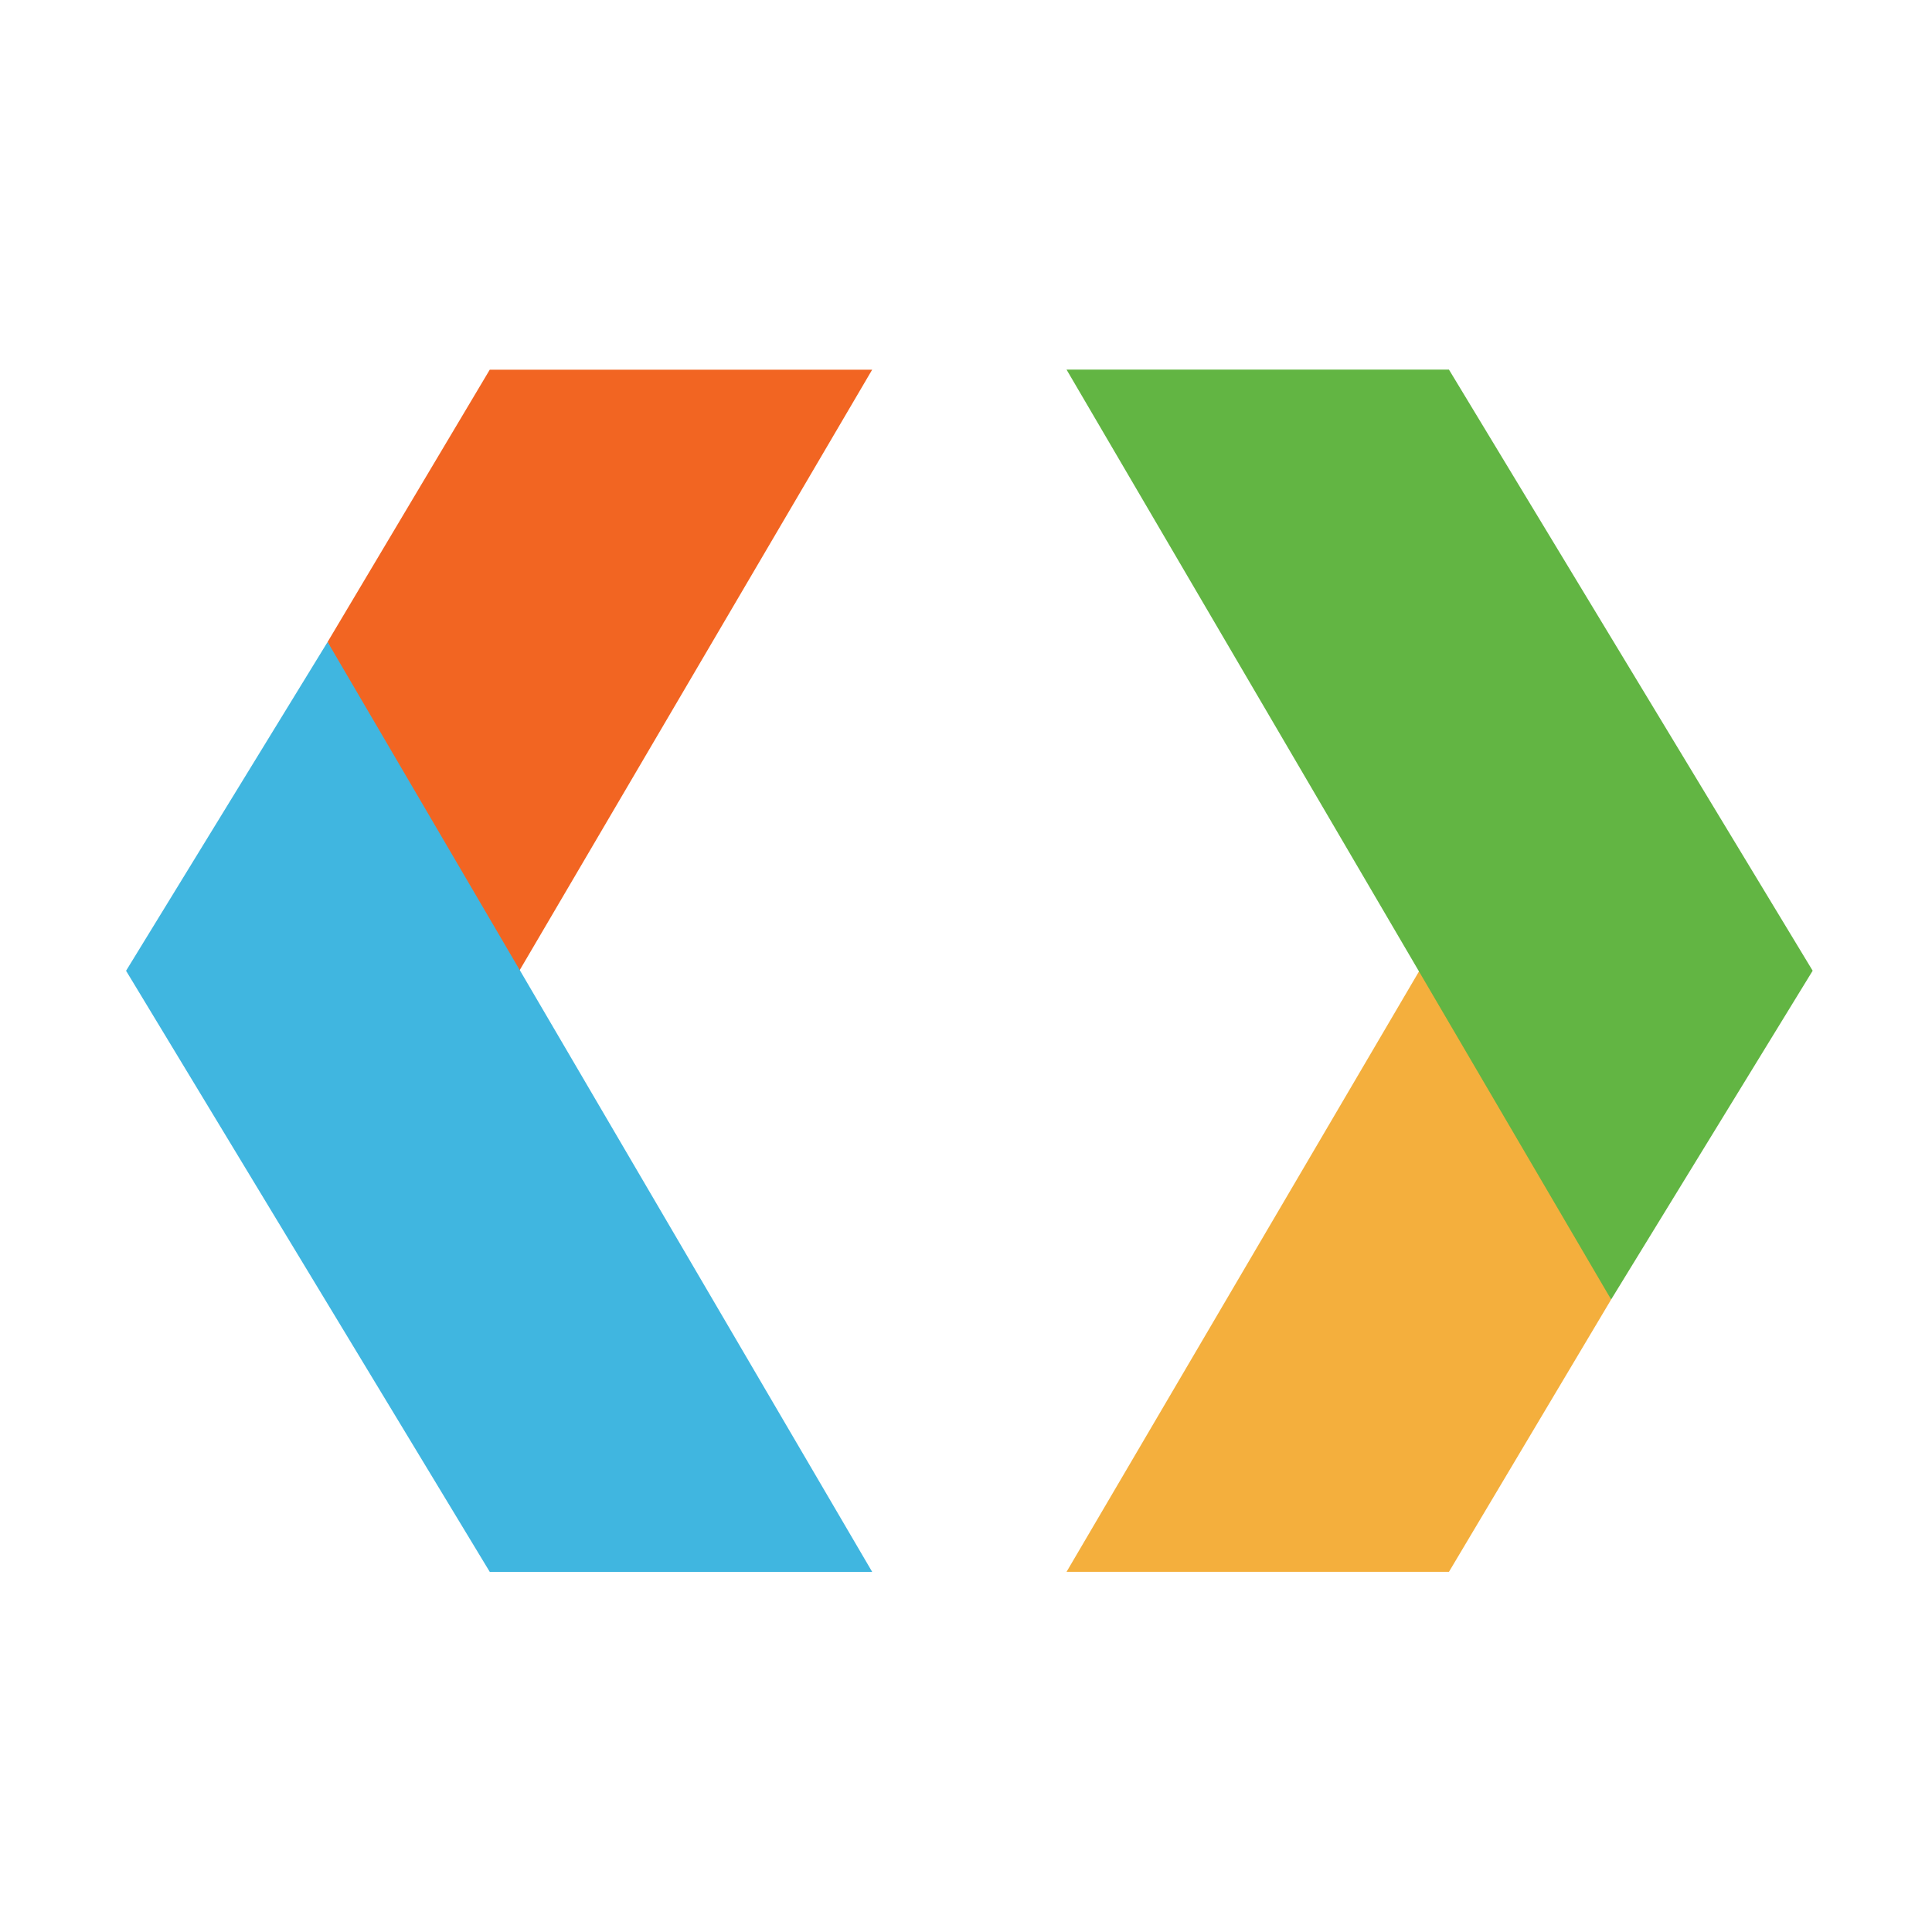
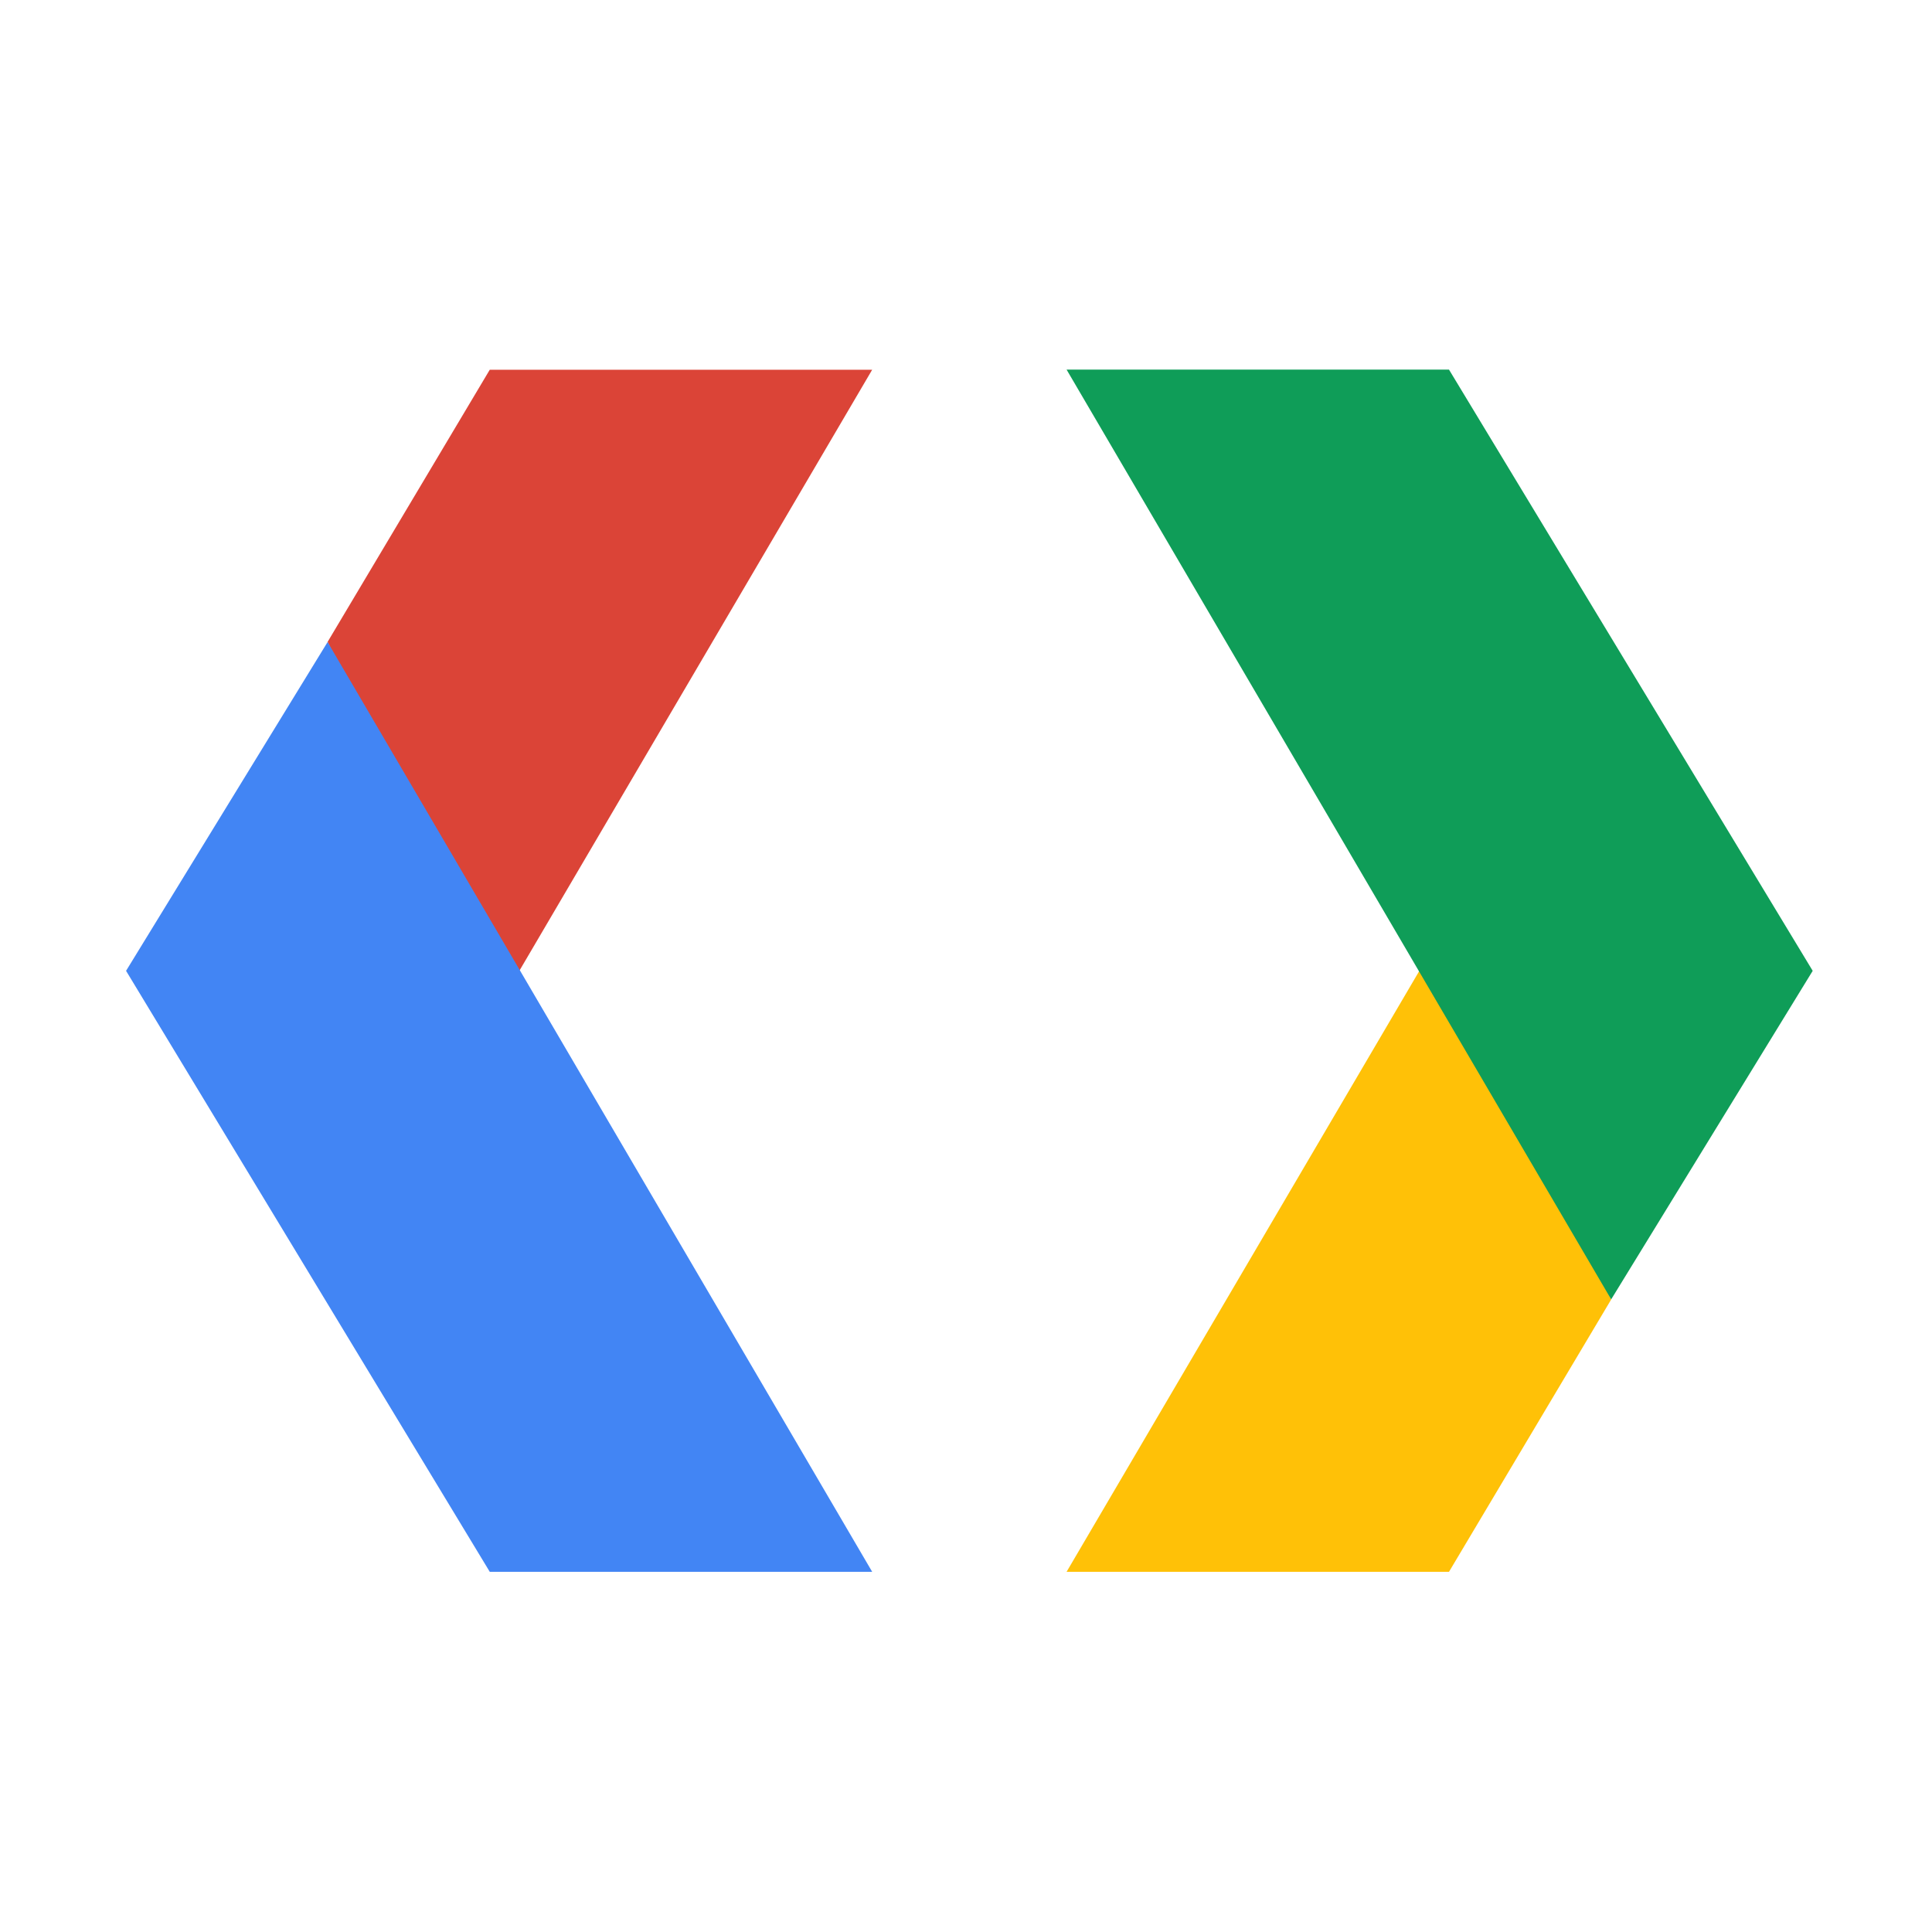
- <svg xmlns="http://www.w3.org/2000/svg" width="16px" height="16px" viewBox="0 0 16 16" version="1.1">
-   <g id="画板" stroke="none" stroke-width="1" fill="none" fill-rule="evenodd">
-     <g id="编组" transform="translate(0, 2.7)" fill-rule="nonzero">
-       <g id="编组-3" transform="translate(0.5, 0.36154)">
-         <polygon id="路径" fill="#F26522" points="3.556 -1.88811399e-16 2.213 2.255 3.633 5.264 6.723 -6.13407762e-16" />
-         <polygon id="路径" fill="#40B6E0" points="0.544 4.978 3.556 9.956 6.723 9.956 2.213 2.255" />
-       </g>
-       <g id="编组-3" transform="translate(12.05573, 5.317096) rotate(180) translate(-12.05573, -5.317096) translate(8.555725, 0.317096)">
-         <polygon id="路径" fill="#F4AF3D" points="3.556 -1.88811399e-16 2.213 2.255 3.633 5.264 6.723 -6.13407762e-16" />
-         <polygon id="路径" fill="#62B543" points="0.544 4.978 3.556 9.956 6.723 9.956 2.213 2.255" />
-       </g>
-     </g>
+ <svg xmlns="http://www.w3.org/2000/svg" width="16" height="16">
+   <g fill-rule="nonzero" fill="none">
+     <path fill="#db4437" d="M4.056 3.062L2.713 5.316l1.42 3.01 3.09-5.264z" />
+     <path fill="#4285f4" d="M1.044 8.04l3.012 4.977h3.167l-4.51-7.7z" />
+   </g>
+   <g>
+     <path fill="#ffc107" d="M12 13.017l1.343-2.255-1.42-3.009-3.09 5.264z" />
+     <path fill="#0f9d58" d="M15.012 8.04L12 3.061H8.833l4.51 7.7z" />
  </g>
</svg>
